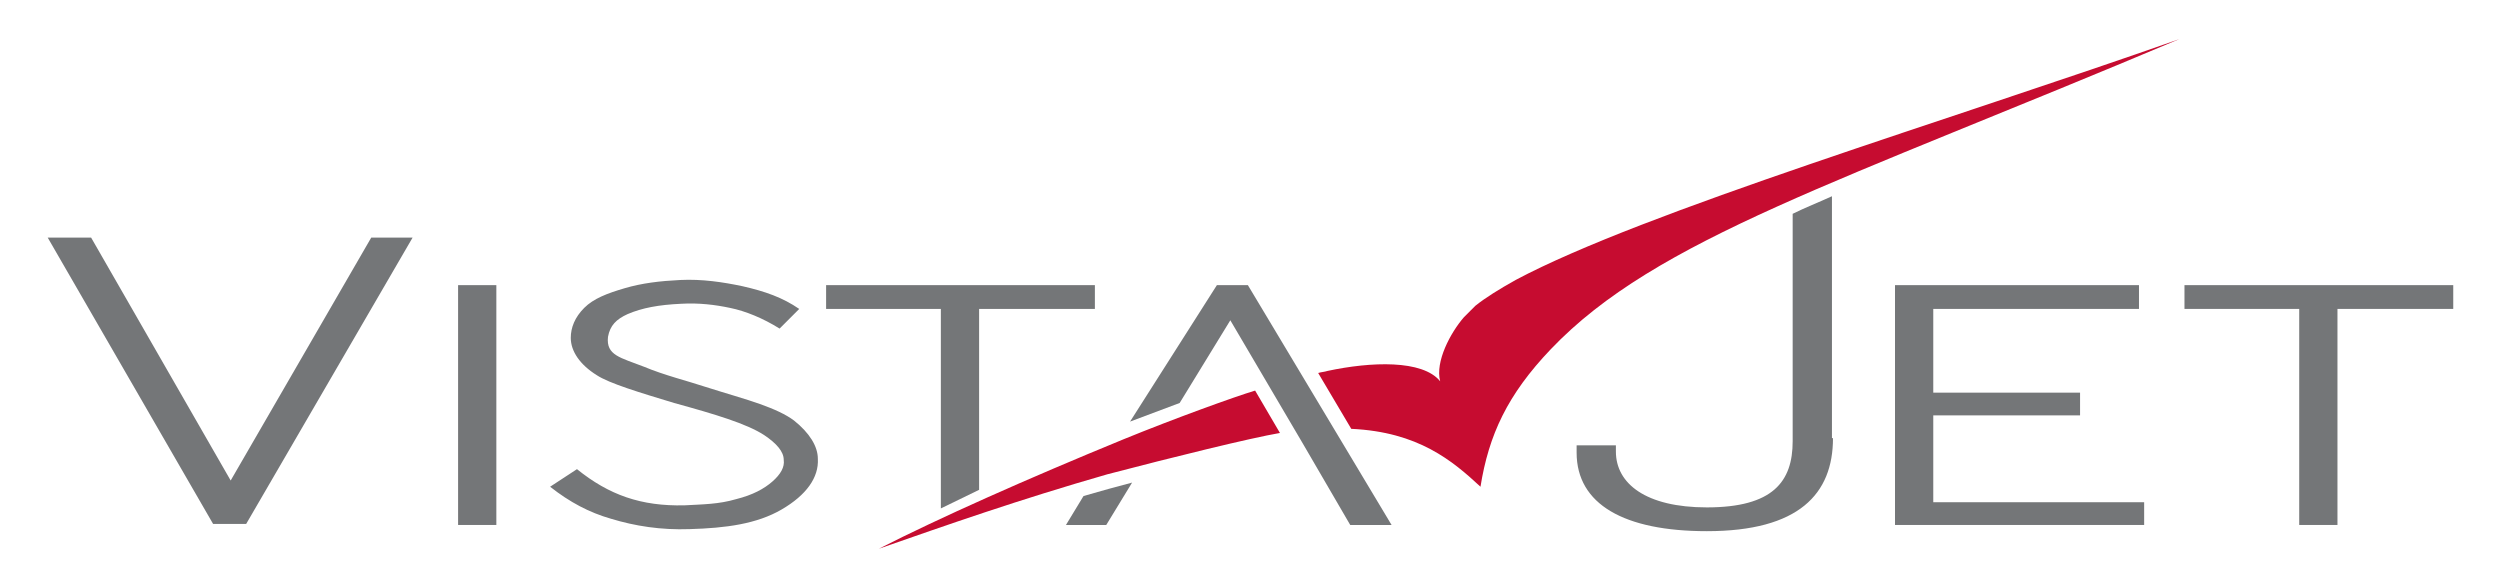
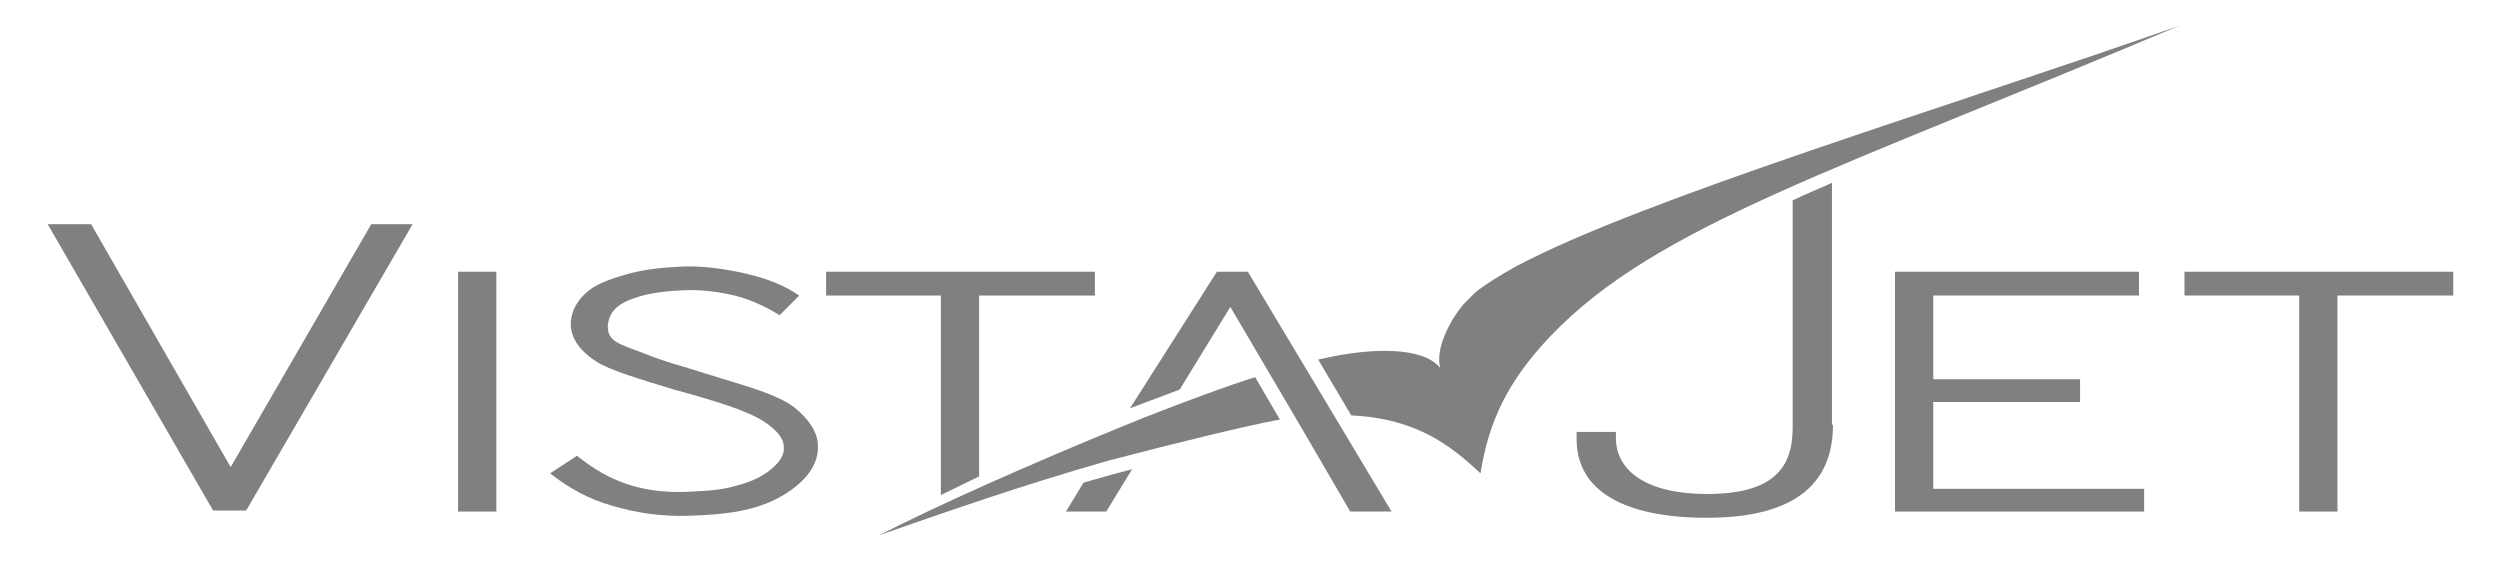
- <svg xmlns="http://www.w3.org/2000/svg" version="1.1" id="Isolation_Mode" x="0px" y="0px" width="248.667px" height="58px" viewBox="0 -1.333 248.667 58" enable-background="new 0 -1.333 248.667 58" xml:space="preserve">
+ <svg xmlns="http://www.w3.org/2000/svg" version="1.1" id="Isolation_Mode" x="0px" y="0px" width="248.667px" height="58px" viewBox="0 0 248.667 58" enable-background="new 0 0 248.667 58" xml:space="preserve">
  <g>
-     <path fill="#C60C30" d="M111.784,42.349c5.039-2.056,11.003-4.216,13.059-4.832l2.469,4.216   c-2.983,0.515-10.488,2.364-17.173,4.112c-8.946,2.571-15.938,5.039-22.724,7.404C93.481,50.164,102.016,46.359,111.784,42.349   L111.784,42.349z M131.115,35.768c0.31-0.102,0.617-0.102,0.926-0.205c4.318-0.926,9.46-1.131,11.208,1.029   c-0.514-1.955,1.027-4.833,2.365-6.375c0.308-0.309,0.72-0.72,1.131-1.131c1.027-0.823,2.365-1.646,4.01-2.571   c12.75-6.787,43.289-15.938,66.014-23.958c-33.83,14.292-52.03,19.845-62.518,30.847c-4.318,4.524-6.169,8.535-6.992,13.677   c-2.775-2.571-6.169-5.451-12.853-5.759L131.115,35.768L131.115,35.768z" />
-     <polygon fill="#747678" points="45.565,27.029 49.37,27.029 49.37,50.884 45.565,50.884  " />
-     <polygon fill="#747678" points="82.17,27.029 108.905,27.029 108.905,29.394 97.389,29.394 97.389,47.388 93.584,49.238    93.584,29.394 82.17,29.394  " />
-     <polygon fill="#747678" points="188.49,27.029 212.758,27.029 212.758,29.394 192.296,29.394 192.296,37.723 206.897,37.723    206.897,39.983 192.296,39.983 192.296,48.622 213.272,48.622 213.272,50.884 188.49,50.884  " />
-     <polygon fill="#747678" points="217.283,27.029 244.017,27.029 244.017,29.394 232.5,29.394 232.5,50.884 228.696,50.884    228.696,29.394 217.283,29.394  " />
-     <path fill="#747678" d="M182.321,42.247c0,5.553-3.394,9.254-12.544,9.254c-8.226,0-12.956-2.674-12.956-7.814v-0.721h3.907v0.618   c0,3.187,2.981,5.552,9.049,5.552c6.58,0,8.534-2.57,8.534-6.581V19.934c1.233-0.617,2.571-1.131,3.907-1.748v24.061H182.321z" />
-     <path fill="#747678" d="M57.39,45.332c3.188,2.57,6.375,3.701,10.694,3.599c1.851-0.104,3.393-0.104,5.141-0.617   c1.646-0.411,2.776-1.028,3.599-1.748c0.823-0.721,1.234-1.439,1.131-2.159c0-0.822-0.72-1.646-1.954-2.468   c-1.747-1.131-4.833-2.057-8.945-3.188c-3.394-1.027-6.478-1.953-7.712-2.775c-1.646-1.028-2.571-2.364-2.571-3.702   c0-1.028,0.411-2.056,1.337-2.982c0.925-0.925,2.262-1.438,4.01-1.953c1.749-0.514,3.497-0.72,5.553-0.823   c2.159-0.103,4.216,0.206,6.169,0.617c2.263,0.514,4.011,1.131,5.655,2.263l-1.953,1.954c-1.646-1.028-3.394-1.748-4.936-2.058   c-1.44-0.308-3.085-0.513-4.833-0.411c-2.262,0.103-3.907,0.411-5.347,1.028c-1.131,0.514-1.748,1.13-1.953,2.262   c-0.206,1.851,1.233,2.057,3.599,2.981c1.953,0.823,4.421,1.44,5.964,1.955c2.262,0.719,4.113,1.233,5.553,1.746   c1.439,0.515,2.57,1.029,3.393,1.646c1.542,1.234,2.365,2.571,2.365,3.806c0.103,1.851-1.131,3.599-3.599,5.037   c-2.467,1.44-5.552,1.853-9.151,1.955c-2.878,0.103-5.449-0.31-7.814-1.028c-2.16-0.617-4.113-1.646-6.067-3.188L57.39,45.332   L57.39,45.332z" />
-     <polygon fill="#747678" points="21.196,50.781 24.486,50.781 41.041,22.299 36.927,22.299 22.944,46.462 9.062,22.299    4.744,22.299  " />
-     <path fill="#747678" d="M124.123,27.029l14.293,23.855h-4.113l-4.729-8.123l-7.198-12.236l-5.039,8.225   c-1.645,0.617-3.289,1.233-4.935,1.853l8.638-13.574H124.123L124.123,27.029z M112.607,46.668l-2.571,4.216h-4.009l1.747-2.879   C109.521,47.49,111.064,47.08,112.607,46.668L112.607,46.668z" />
+     <path fill="#808080" d="M111.784,42.35c5.039-2.057,11.003-4.217,13.059-4.832l2.469,4.215c-2.983,0.516-10.488,2.365-17.173,4.113   c-8.946,2.57-15.938,5.038-22.724,7.403C93.481,50.164,102.016,46.359,111.784,42.35L111.784,42.35z M131.115,35.768   c0.311-0.102,0.617-0.102,0.926-0.205c4.318-0.926,9.461-1.131,11.209,1.029c-0.515-1.955,1.026-4.833,2.364-6.375   c0.308-0.309,0.72-0.72,1.132-1.131c1.026-0.823,2.364-1.646,4.01-2.571c12.75-6.787,43.289-15.938,66.014-23.958   c-33.83,14.292-52.03,19.845-62.518,30.847c-4.318,4.523-6.17,8.535-6.992,13.677c-2.775-2.571-6.17-5.451-12.854-5.759   L131.115,35.768L131.115,35.768z" />
+     <polygon fill="#808080" points="45.565,27.029 49.37,27.029 49.37,50.884 45.565,50.884  " />
+     <polygon fill="#808080" points="82.17,27.029 108.905,27.029 108.905,29.394 97.389,29.394 97.389,47.389 93.584,49.238    93.584,29.394 82.17,29.394  " />
+     <polygon fill="#808080" points="188.49,27.029 212.757,27.029 212.757,29.394 192.296,29.394 192.296,37.723 206.897,37.723    206.897,39.982 192.296,39.982 192.296,48.622 213.272,48.622 213.272,50.884 188.49,50.884  " />
+     <polygon fill="#808080" points="217.283,27.029 244.017,27.029 244.017,29.394 232.5,29.394 232.5,50.884 228.696,50.884    228.696,29.394 217.283,29.394  " />
+     <path fill="#808080" d="M182.321,42.247c0,5.553-3.394,9.254-12.544,9.254c-8.227,0-12.956-2.674-12.956-7.813v-0.722h3.907v0.618   c0,3.188,2.98,5.552,9.049,5.552c6.58,0,8.534-2.569,8.534-6.581V19.934c1.233-0.617,2.571-1.131,3.907-1.748v24.061H182.321z" />
+     <path fill="#808080" d="M57.39,45.332c3.188,2.57,6.375,3.701,10.694,3.6c1.851-0.104,3.393-0.104,5.141-0.617   c1.646-0.412,2.776-1.028,3.599-1.748c0.823-0.721,1.234-1.439,1.131-2.159c0-0.822-0.72-1.646-1.954-2.468   c-1.747-1.131-4.833-2.058-8.945-3.188c-3.394-1.026-6.478-1.953-7.712-2.774c-1.646-1.028-2.571-2.365-2.571-3.703   c0-1.027,0.411-2.056,1.337-2.981c0.925-0.925,2.262-1.438,4.01-1.953c1.749-0.514,3.497-0.72,5.553-0.823   c2.159-0.103,4.216,0.206,6.169,0.617c2.263,0.514,4.011,1.131,5.655,2.263l-1.953,1.954c-1.646-1.027-3.394-1.748-4.936-2.058   c-1.44-0.308-3.085-0.513-4.833-0.411c-2.262,0.103-3.907,0.411-5.347,1.028c-1.131,0.514-1.748,1.13-1.953,2.262   c-0.206,1.851,1.233,2.058,3.599,2.981c1.953,0.822,4.421,1.439,5.964,1.955c2.262,0.719,4.113,1.232,5.553,1.746   c1.439,0.515,2.57,1.028,3.393,1.646c1.542,1.233,2.365,2.571,2.365,3.806c0.103,1.852-1.131,3.6-3.599,5.037   c-2.467,1.44-5.552,1.854-9.151,1.955c-2.878,0.104-5.449-0.311-7.814-1.027c-2.16-0.617-4.113-1.646-6.067-3.188L57.39,45.332   L57.39,45.332z" />
+     <polygon fill="#808080" points="21.196,50.781 24.486,50.781 41.041,22.299 36.927,22.299 22.944,46.462 9.062,22.299    4.744,22.299  " />
+     <path fill="#808080" d="M124.123,27.029l14.292,23.855h-4.112l-4.729-8.123l-7.198-12.235l-5.039,8.225   c-1.645,0.617-3.289,1.232-4.935,1.854l8.638-13.575H124.123L124.123,27.029z M112.607,46.668l-2.571,4.216h-4.009l1.747-2.879   C109.521,47.49,111.064,47.08,112.607,46.668L112.607,46.668z" />
  </g>
</svg>
